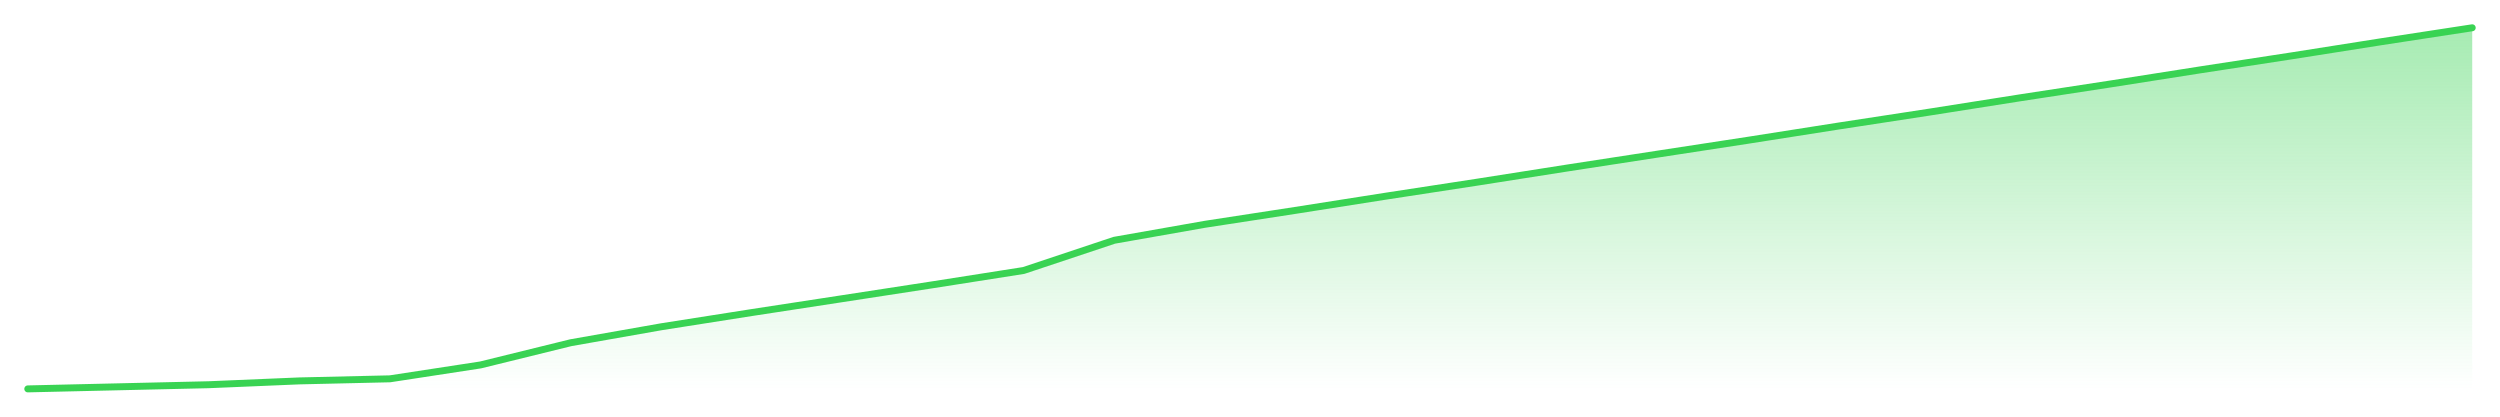
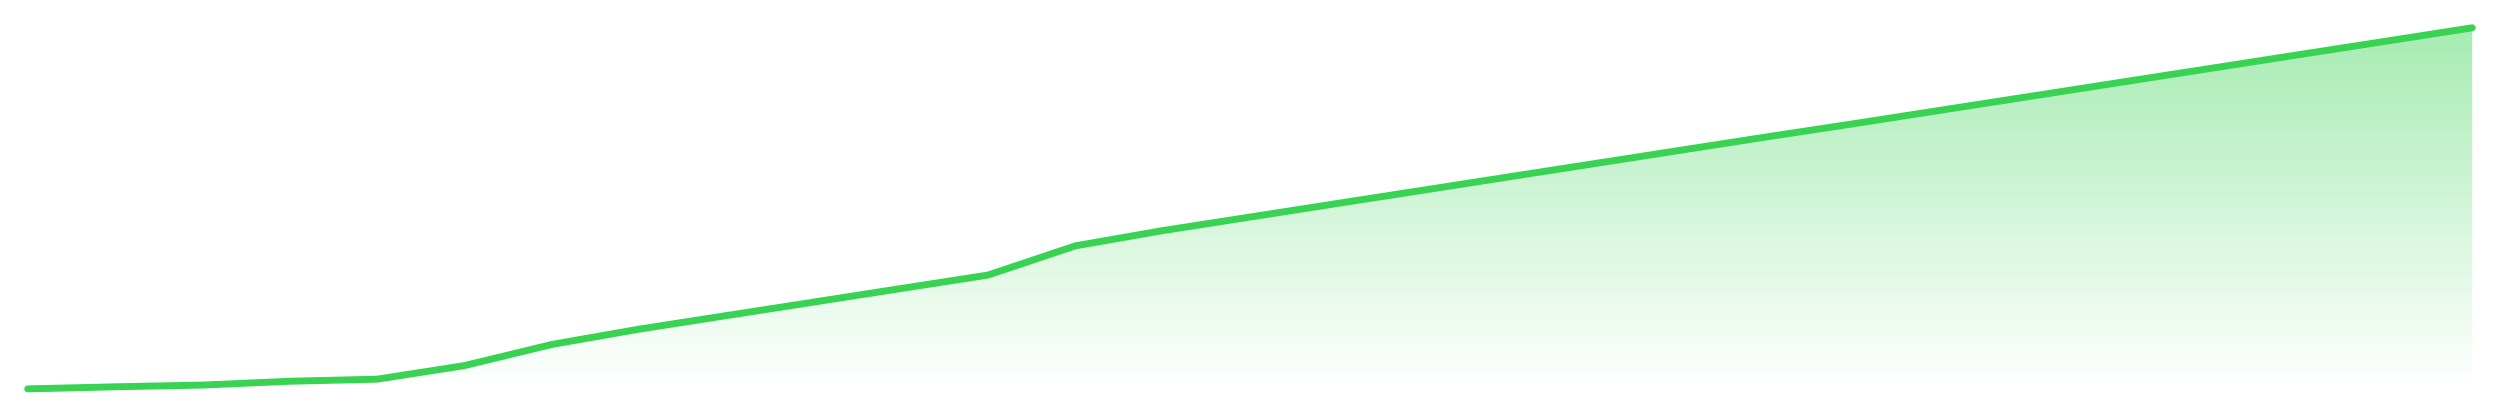
<svg xmlns="http://www.w3.org/2000/svg" viewBox="0 0 720 120" width="720" height="120" role="img" aria-label="Contribution trend">
  <defs>
    <linearGradient id="g" x1="0" y1="0" x2="0" y2="1">
      <stop offset="0%" stop-color="#39d353" stop-opacity="0.45" />
      <stop offset="100%" stop-color="#39d353" stop-opacity="0" />
    </linearGradient>
  </defs>
-   <polygon fill="url(#g)" points="8,112 8.0,112.0 34.1,111.4 60.1,110.8 86.2,109.7 112.3,109.1 138.4,105.1 164.4,98.7 190.5,94.1 216.6,90.0 242.7,86.0 268.7,82.0 294.8,77.9 320.9,69.2 347.0,64.6 373.0,60.6 399.1,56.5 425.2,52.5 451.3,48.4 477.3,44.4 503.4,40.4 529.5,36.3 555.6,32.3 581.6,28.2 607.7,24.2 633.8,20.1 659.9,16.1 685.9,12.0 712.0,8.0 712,112" />
-   <polyline fill="none" stroke="#39d353" stroke-width="2" stroke-linejoin="round" stroke-linecap="round" points="8.0,112.0 34.1,111.4 60.1,110.8 86.2,109.7 112.3,109.1 138.4,105.1 164.4,98.7 190.5,94.1 216.6,90.0 242.7,86.0 268.7,82.0 294.8,77.9 320.9,69.2 347.0,64.6 373.0,60.6 399.1,56.5 425.2,52.5 451.3,48.4 477.3,44.4 503.4,40.4 529.5,36.3 555.6,32.3 581.6,28.2 607.7,24.2 633.8,20.1 659.9,16.1 685.9,12.0 712.0,8.0" />
+   <polygon fill="url(#g)" points="8,112 8.0,112.0 33.1,111.4 58.3,110.9 83.4,109.8 108.6,109.2 133.7,105.3 158.9,99.2 184.0,94.8 209.1,90.9 234.3,87.0 259.4,83.1 284.6,79.2 309.7,70.8 334.9,66.4 360.0,62.5 385.1,58.6 410.3,54.7 435.4,50.8 460.6,46.9 485.7,43.0 510.9,39.1 536.0,35.3 561.1,31.4 586.3,27.5 611.4,23.6 636.6,19.7 661.7,15.8 686.9,11.9 712.0,8.0 712,112" />
+   <polyline fill="none" stroke="#39d353" stroke-width="2" stroke-linejoin="round" stroke-linecap="round" points="8.0,112.0 33.1,111.4 58.3,110.9 83.4,109.8 108.6,109.2 133.7,105.3 158.9,99.2 184.0,94.8 209.1,90.9 234.3,87.0 259.4,83.1 284.6,79.2 309.7,70.8 334.9,66.4 360.0,62.5 385.1,58.6 410.3,54.7 435.4,50.8 460.6,46.9 485.7,43.0 510.9,39.1 536.0,35.3 561.1,31.4 586.3,27.5 611.4,23.6 636.6,19.7 661.7,15.8 686.9,11.9 712.0,8.0" />
</svg>
